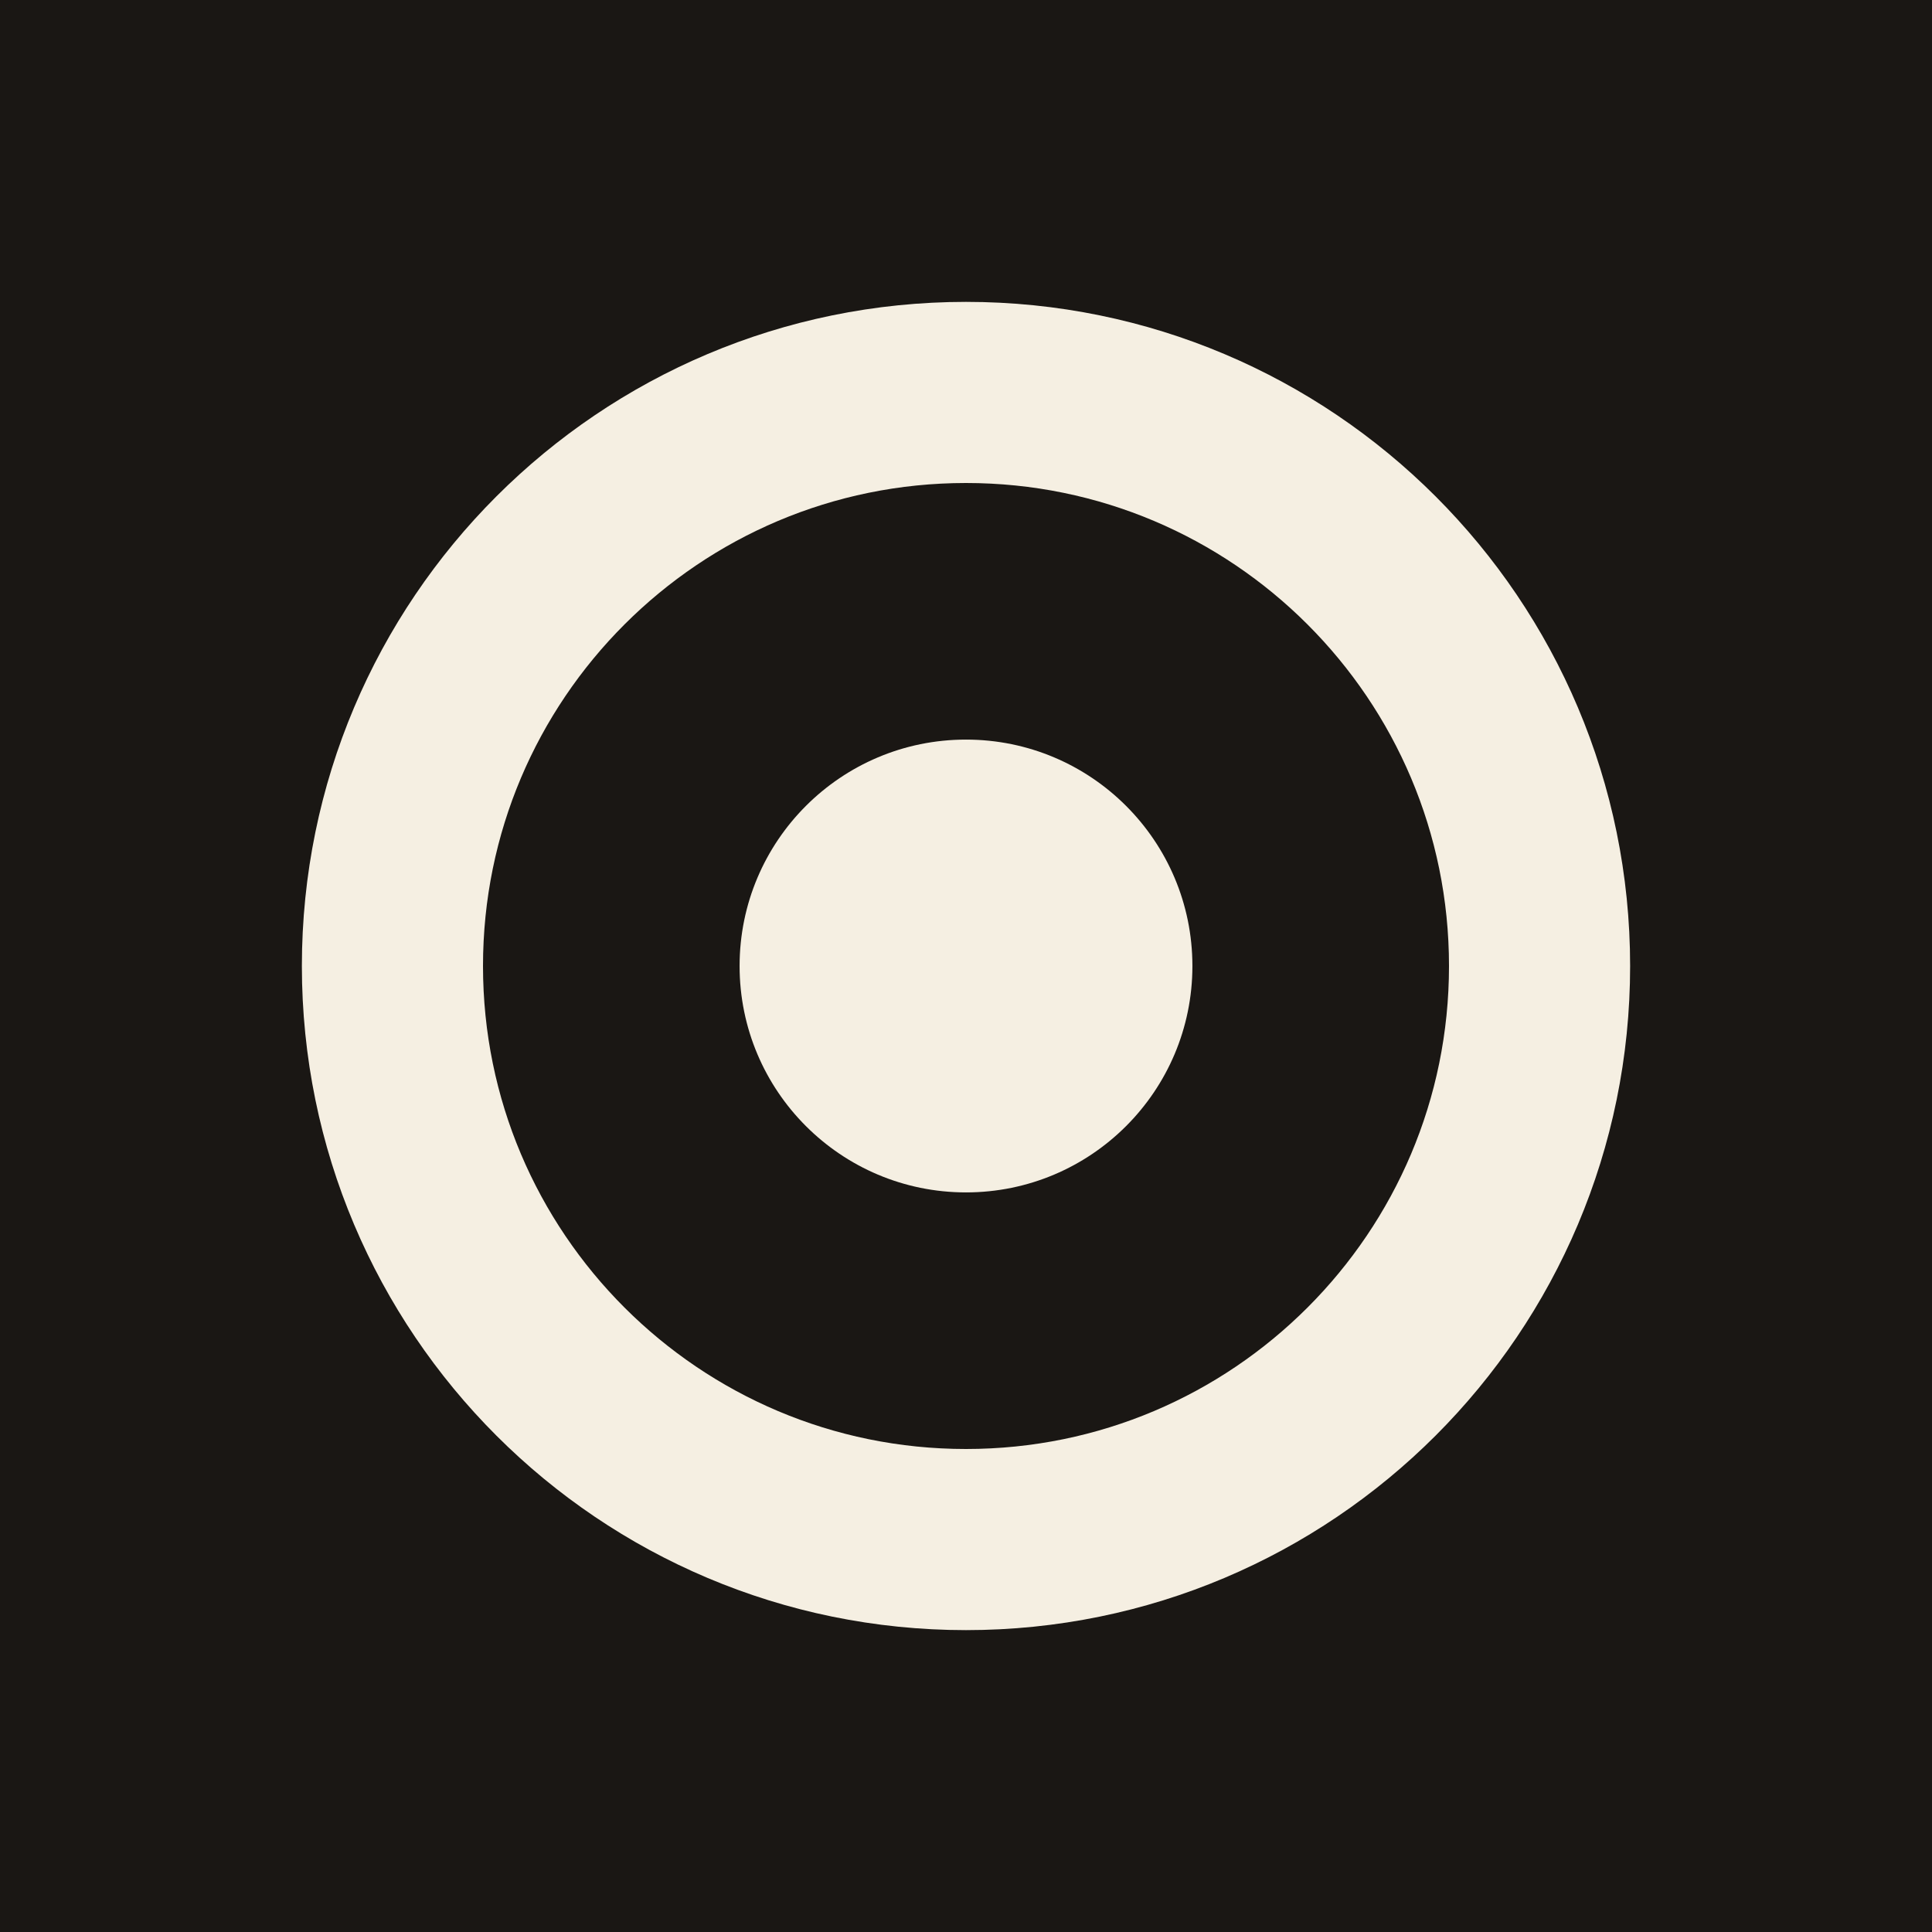
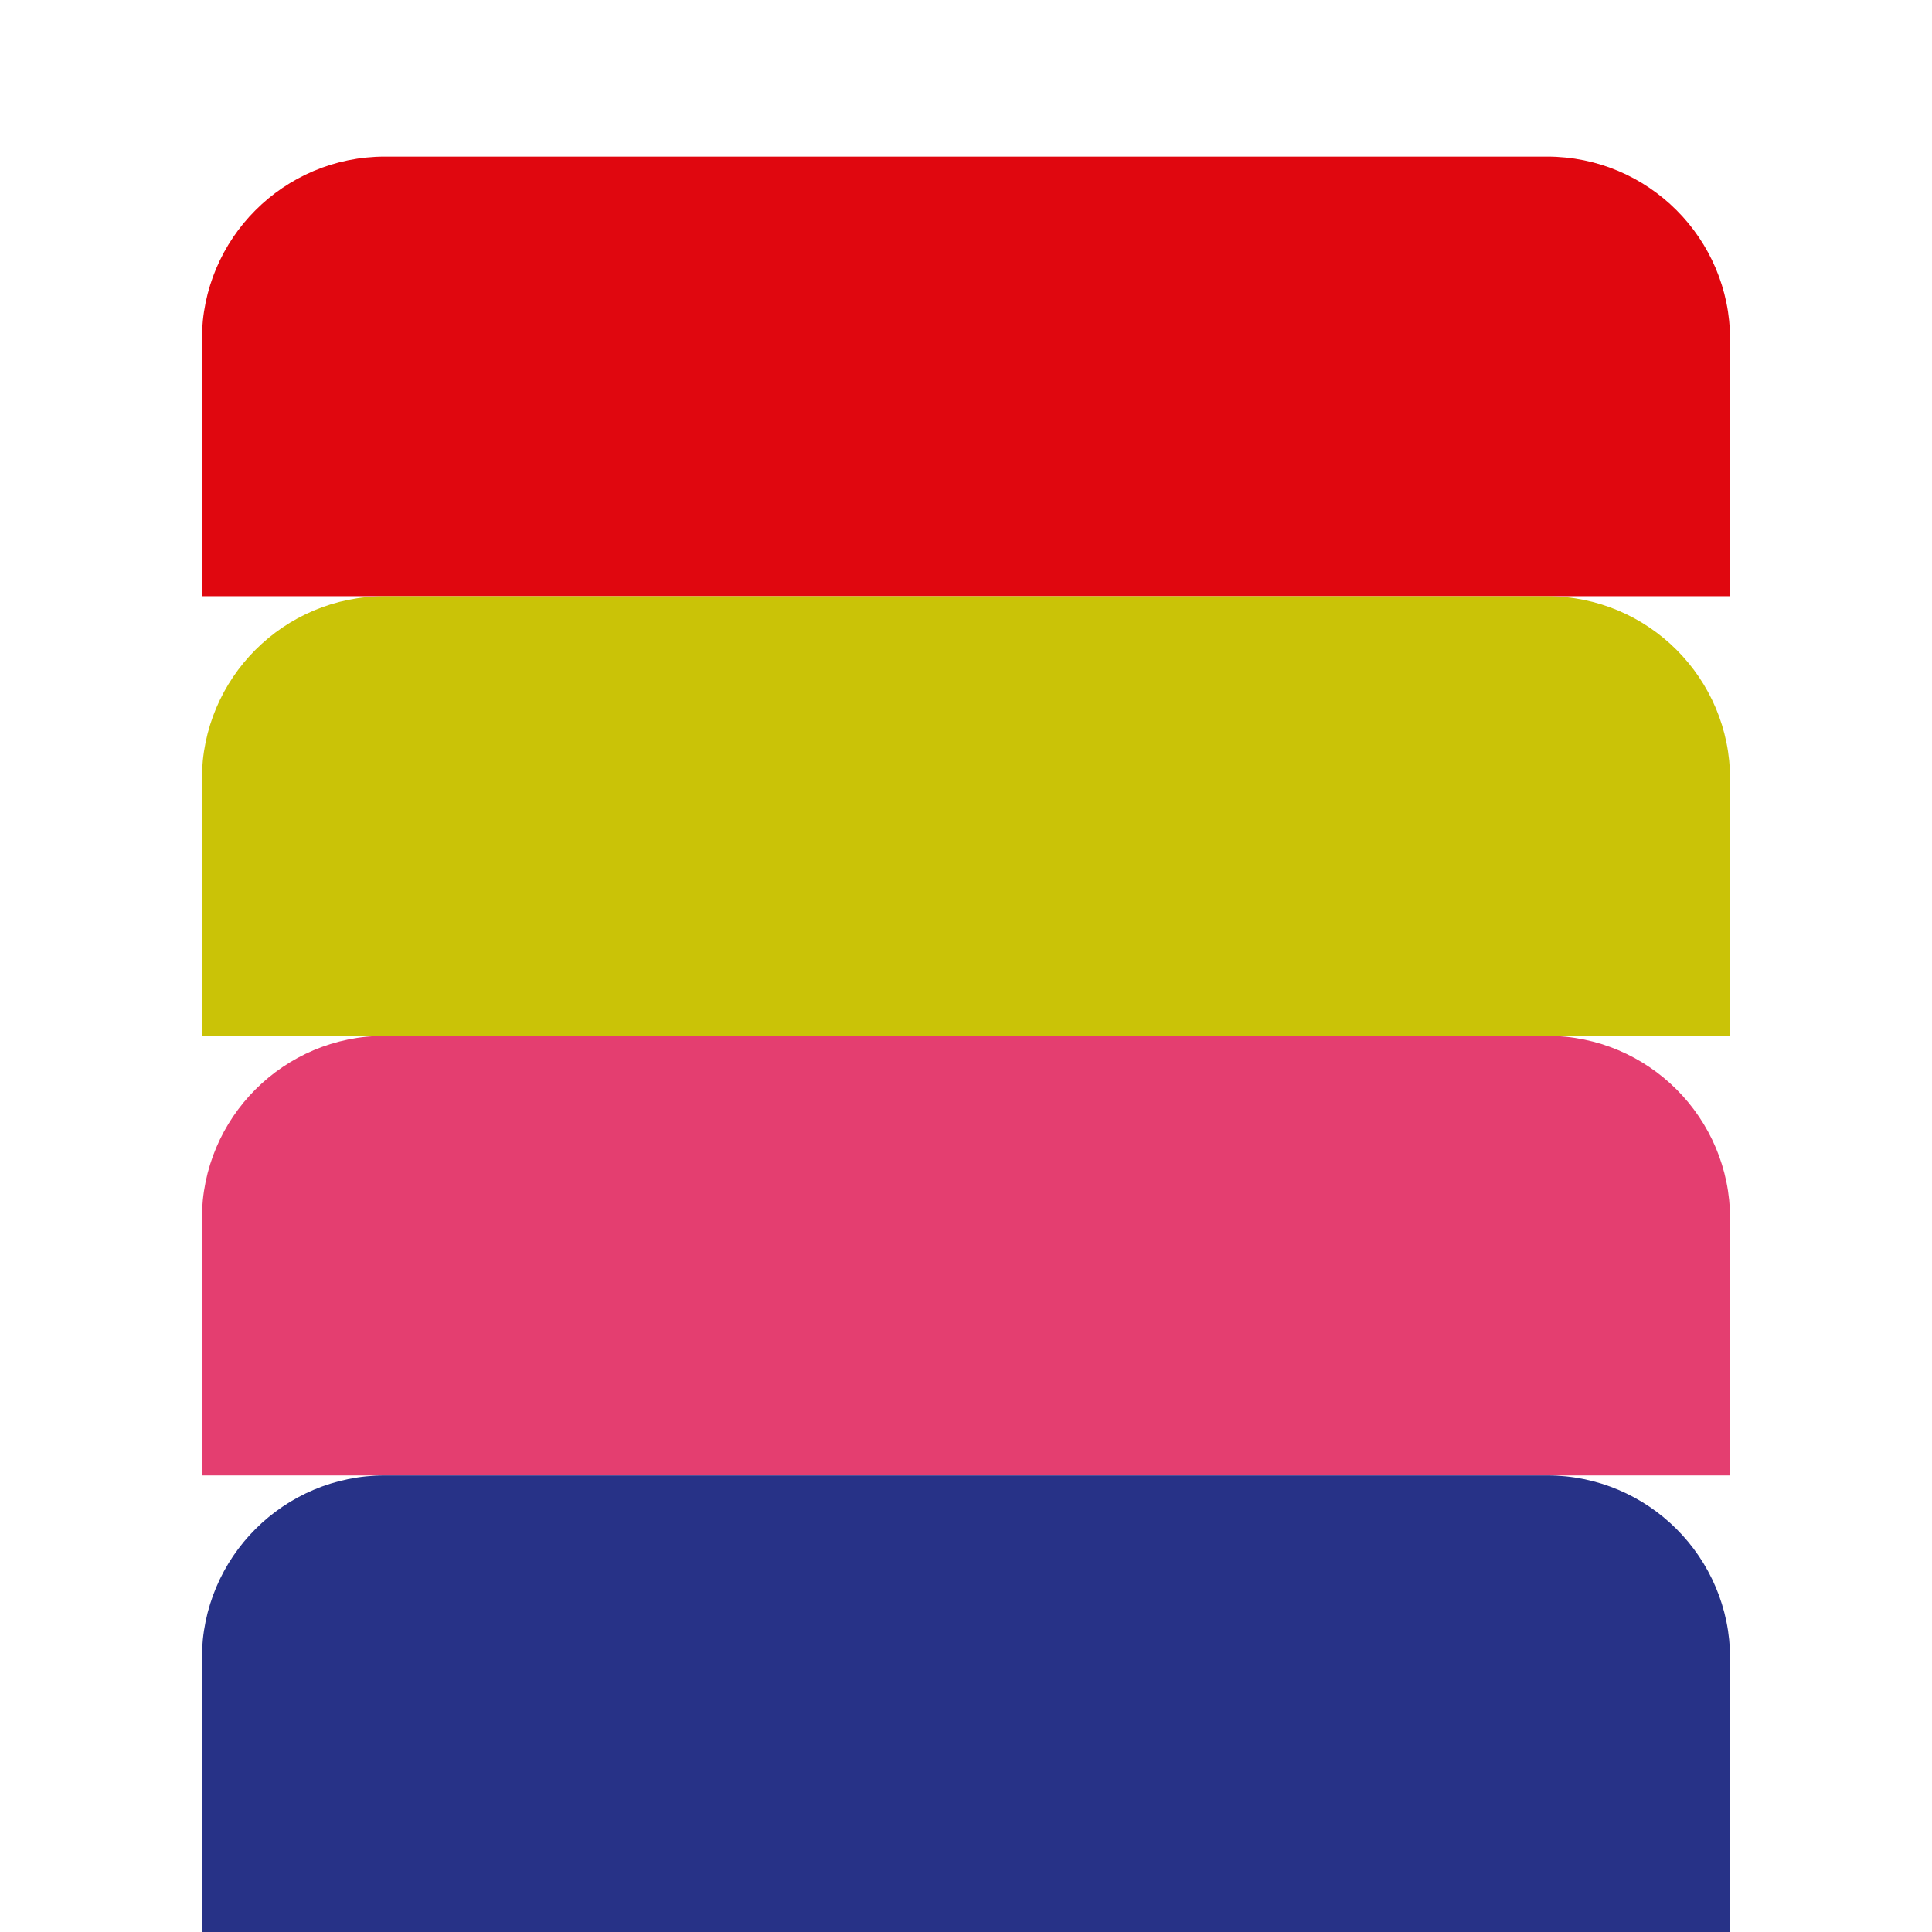
- <svg xmlns="http://www.w3.org/2000/svg" viewBox="0 0 64 64">
-   <rect width="64" height="64" fill="#1A1714" />
-   <circle cx="32" cy="32" r="19" fill="none" stroke="#F5EFE2" stroke-width="6" />
-   <circle cx="32" cy="32" r="7.5" fill="#F5EFE2" />
+ <svg xmlns="http://www.w3.org/2000/svg" viewBox="0 0 1024 1024" width="1024" height="1024">
+   <style>
+     .ground { fill: #FFFFFF; }
+     @media (prefers-color-scheme: dark) { .ground { fill: #141414; } }
+   </style>
+   <rect class="ground" width="1024" height="1024" />
+   <path fill="#E0070F" d="M107,180a97,97 0 0 1 97,-97h616a97,97 0 0 1 97,97V316H107Z" />
+   <path fill="#CAC307" d="M107,413a97,97 0 0 1 97,-97h616a97,97 0 0 1 97,97V549H107Z" />
+   <path fill="#E43E70" d="M107,646a97,97 0 0 1 97,-97h616a97,97 0 0 1 97,97V782H107Z" />
+   <path fill="#273287" d="M107,879a97,97 0 0 1 97,-97h616a97,97 0 0 1 97,97V1024H107Z" />
</svg>
